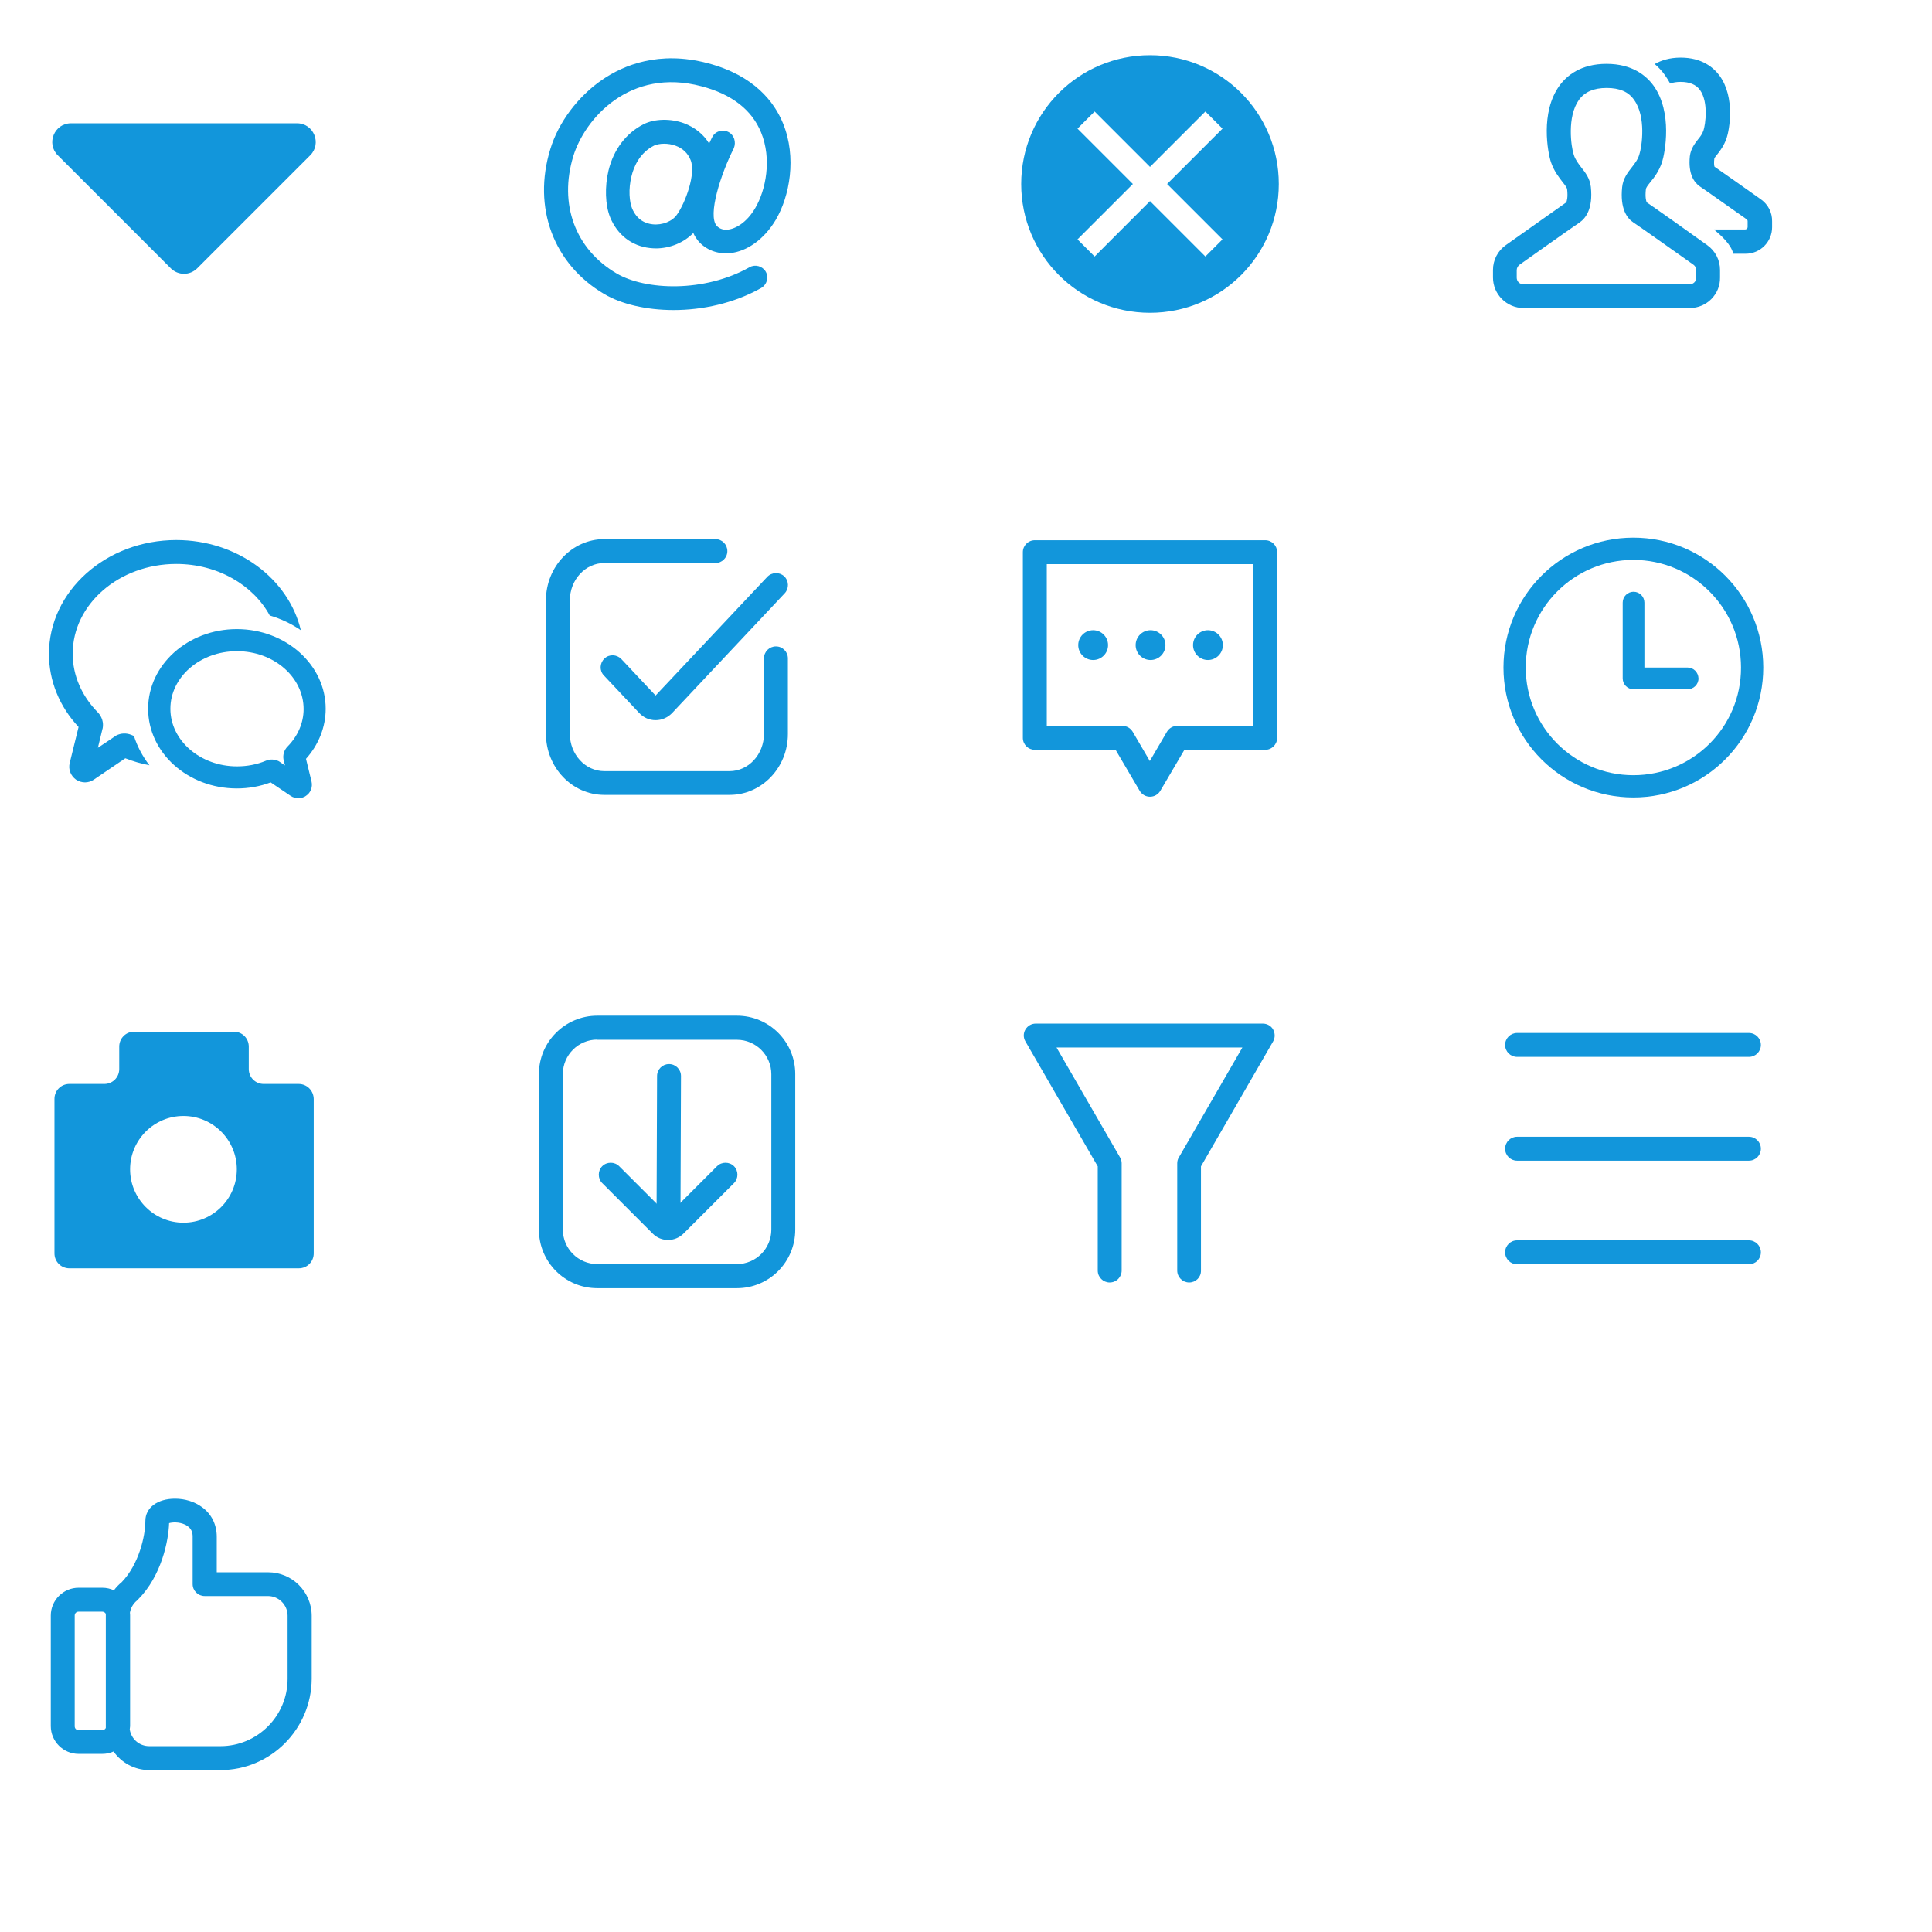
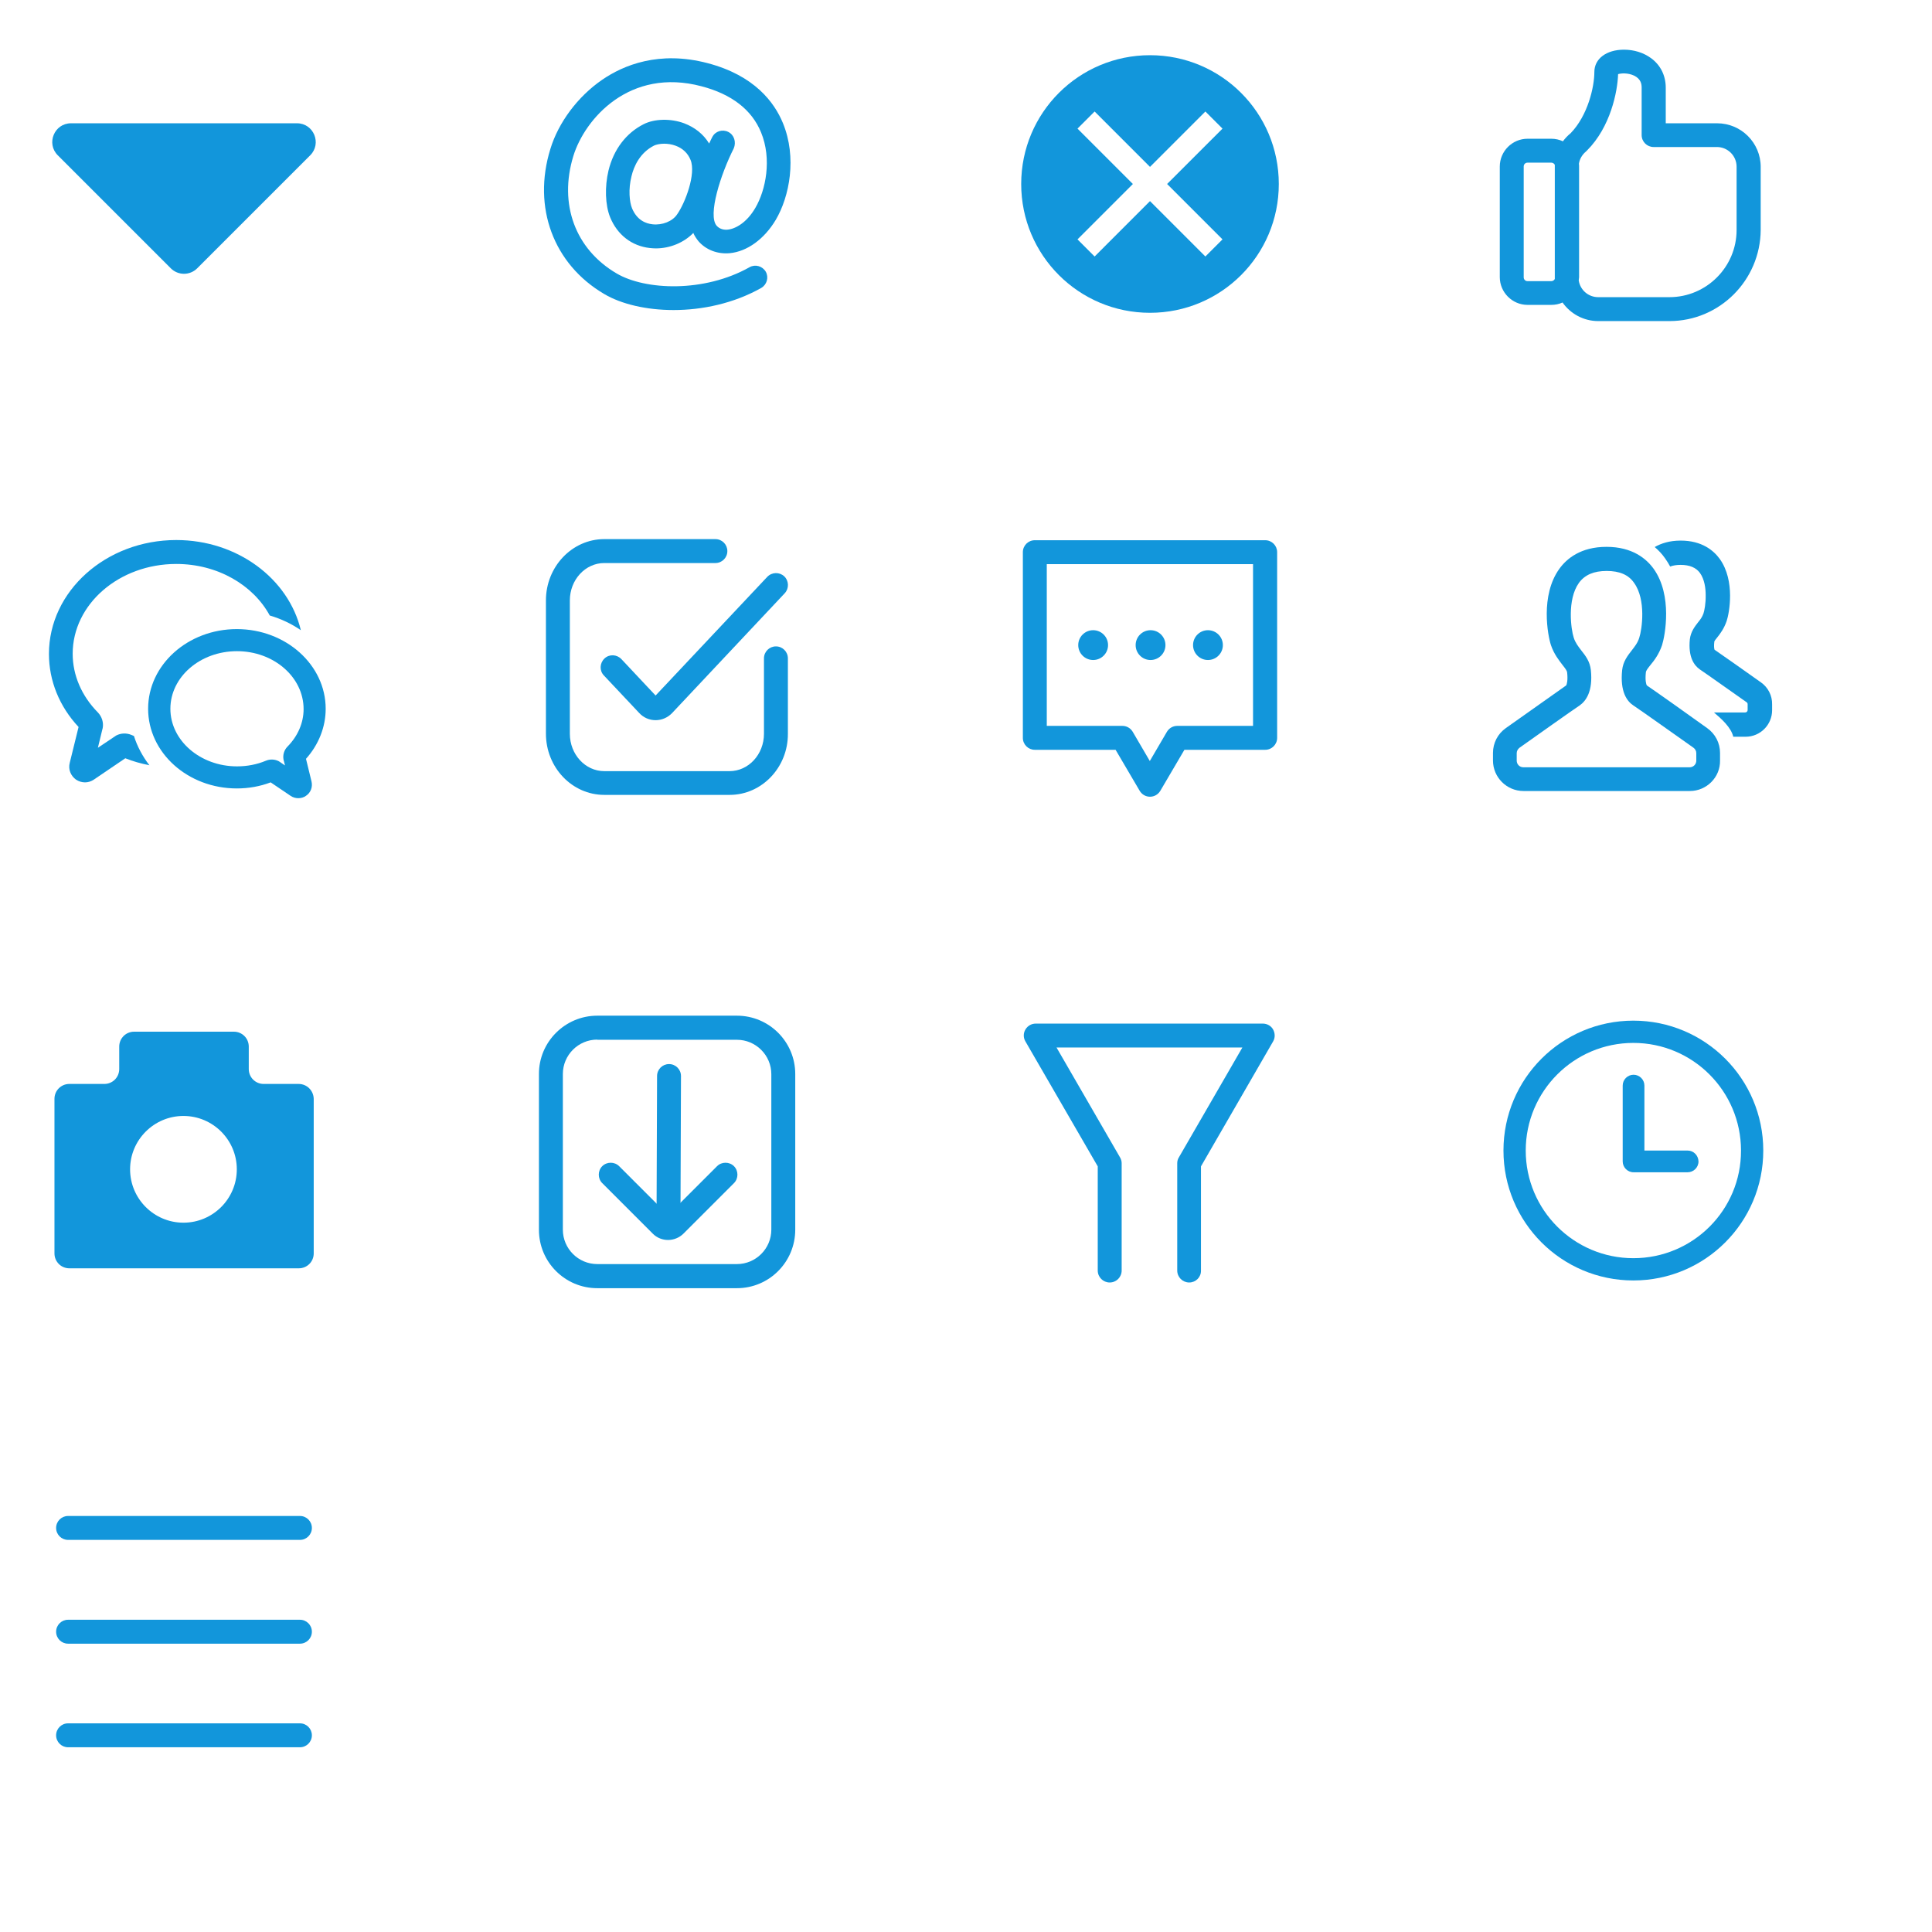
- <svg xmlns="http://www.w3.org/2000/svg" version="1.1" width="168" height="168" data-sprite-id="755b40a28f4cb2227153461030d70f54" data-total="13">
-   <svg class="icon" width="32" height="32" viewBox="0 0 1024 1024" x="42" y="0" data-name="At" data-svg-id="2464391feb">
+ <svg xmlns="http://www.w3.org/2000/svg" version="1.1" width="168" height="168" data-sprite-id="af986e6e17b25fc957910b1c5da7f518" data-total="13">
+   <svg class="icon" width="32" height="32" viewBox="0 0 1024 1024" x="42" y="0" data-name="At" data-svg-id="c2b6a44423">
    <path fill="#1296db" d="M682.496 367.104c-16.384-8.192-36.352-2.048-44.544 14.336-.512.512-3.584 7.168-8.704 17.92-15.872-26.112-39.936-45.056-69.632-56.32-37.376-13.824-82.432-12.8-112.64 2.56-48.64 24.576-83.456 70.144-97.792 129.024-10.752 45.056-9.216 95.744 4.608 130.048 19.968 48.64 59.904 79.872 110.592 85.504 5.632.512 10.752 1.024 16.384 1.024 39.936 0 78.848-16.384 104.448-43.008 3.584 8.704 8.704 15.872 14.336 23.04 20.992 24.064 52.736 36.352 87.04 33.28 48.64-4.608 96.256-39.424 128-92.672 38.4-65.024 59.392-173.568 19.968-269.312-23.552-57.344-78.848-132.608-209.92-166.912-134.656-35.328-233.984 5.632-293.376 46.592-67.072 46.08-121.344 118.272-143.872 192.512-50.176 162.304 8.704 320.512 150.016 403.456 47.616 28.16 117.248 44.544 193.024 44.544 79.872 0 167.424-18.432 243.712-61.44 15.872-9.216 21.504-29.184 12.8-45.056-9.216-15.872-29.184-21.504-45.056-12.8-125.952 71.168-290.304 64.512-370.176 17.408-115.2-67.584-161.28-193.024-120.32-326.656 31.744-103.424 156.672-247.296 356.864-194.048 83.968 22.016 139.776 65.536 165.376 128 30.72 74.24 13.312 160.768-15.872 210.432-24.064 41.472-55.808 58.368-76.8 60.416-8.704 1.024-21.504-.512-30.72-10.752-25.6-29.184 11.264-143.872 47.616-215.552 7.168-17.408 1.024-37.376-15.36-45.568zM471.552 624.128c-18.432-2.048-43.008-11.264-56.832-44.544-7.168-17.408-10.752-52.736-1.536-89.088 6.656-28.16 23.552-65.536 62.976-85.504 5.632-2.56 15.872-5.12 27.648-5.12 9.728 0 21.504 1.536 32.256 5.632 19.456 7.168 33.792 20.48 41.472 39.424 15.872 38.4-14.848 119.808-37.376 151.552-12.8 19.456-41.472 30.72-68.608 27.648z" />
  </svg>
-   <svg class="icon" width="32" height="32" viewBox="0 0 1024 1024" x="0" y="84" data-name="Camera" data-svg-id="36293f45af">
+   <svg class="icon" width="32" height="32" viewBox="0 0 1024 1024" x="0" y="84" data-name="Camera" data-svg-id="5150d91b37">
    <path fill="#1296db" d="M830.976 328.192h-97.28c-23.04 0-41.472-18.432-41.472-41.472v-62.464c0-23.04-18.432-41.472-41.472-41.472H373.248c-23.04 0-41.472 18.432-41.472 41.472v62.464c0 23.04-18.432 41.472-41.472 41.472h-97.28c-23.04 0-41.472 18.432-41.472 41.472v430.08c0 23.04 18.432 41.472 41.472 41.472h638.464c23.04 0 41.472-18.432 41.472-41.472v-430.08c-.512-23.04-18.944-41.472-41.984-41.472zM510.464 714.24c-81.92 0-148.48-66.56-148.48-148.48s66.56-148.48 148.48-148.48 148.48 66.56 148.48 148.48-66.56 148.48-148.48 148.48z" />
  </svg>
-   <svg class="icon" width="32" height="32" viewBox="0 0 1024 1024" x="0" y="42" data-name="Chat" data-svg-id="47378ba9bd">
+   <svg class="icon" width="32" height="32" viewBox="0 0 1024 1024" x="0" y="42" data-name="Chat" data-svg-id="9852d94078">
    <path fill="#1296db" d="M372.736 704c-2.56-1.024-5.12-2.048-7.168-3.072-13.824-5.632-28.672-5.12-41.984 1.536l-51.2 34.304 12.8-52.736.512-1.536c3.072-15.872-2.048-32.256-13.312-44.032-45.056-45.568-70.144-103.424-70.144-163.328 0-137.728 129.024-249.856 288.256-249.856 114.688 0 214.016 58.368 260.096 143.36 31.232 9.216 60.416 23.04 86.528 40.96-34.304-143.36-176.64-250.88-346.624-250.88-195.584 0-354.304 142.336-354.304 316.928 0 74.752 29.184 146.432 82.432 203.264l-24.576 99.84c-4.608 17.92 2.56 35.84 17.408 46.592 7.68 5.12 16.384 7.68 25.088 7.68s16.896-2.56 24.576-7.68l87.552-59.392c21.504 8.704 44.032 14.848 67.072 19.456-18.944-24.576-33.792-52.224-43.008-81.408z" />
    <path fill="#1296db" d="M829.952 877.056c-7.168 0-14.848-2.048-21.504-6.656l-55.296-37.376c-29.696 11.264-61.44 16.896-94.208 16.896-136.192 0-246.784-99.328-246.784-221.696s110.592-221.696 246.784-221.696S906.24 505.856 906.24 628.224c0 50.688-19.456 99.84-54.784 139.264l15.36 62.976c3.584 15.36-2.048 31.232-15.36 39.936-6.144 4.608-13.824 6.656-21.504 6.656zM659.456 467.968c-102.4 0-185.344 71.68-185.344 160.256S557.568 788.48 659.456 788.48c28.16 0 55.296-5.12 80.896-15.872 11.264-4.608 24.064-4.096 35.328 1.536l3.072 2.048 14.336 9.728-4.096-15.872c-2.56-13.312 1.536-27.136 11.264-36.864C828.928 704 844.8 667.136 844.8 629.248c0-89.6-83.456-161.28-185.344-161.28z" />
  </svg>
-   <svg class="icon" width="32" height="32" viewBox="0 0 1024 1024" x="42" y="42" data-name="Check" data-svg-id="6addd28941">
+   <svg class="icon" width="32" height="32" viewBox="0 0 1024 1024" x="42" y="42" data-name="Check" data-svg-id="5e27022ca9">
    <path fill="#1296db" d="M686.592 867.84H337.408c-89.6 0-162.304-76.288-162.304-170.496V326.656c0-93.696 72.704-170.496 162.304-170.496h309.248c18.432 0 33.28 14.848 33.28 33.28s-14.848 33.28-33.28 33.28H337.408c-52.736 0-95.744 46.592-95.744 103.936v371.2c0 57.344 43.008 103.936 95.744 103.936H686.08c52.736 0 95.744-46.592 95.744-103.936v-209.92c0-18.432 14.848-33.28 33.28-33.28s33.28 14.848 33.28 33.28v209.92c.512 93.696-72.704 169.984-161.792 169.984z" />
    <path fill="#1296db" d="M480.256 659.968c-17.408 0-33.792-7.168-45.568-19.968l-98.304-104.448c-12.8-13.312-11.776-34.304 1.536-47.104 13.312-12.8 34.304-11.776 47.104 1.536l95.232 101.376L791.04 261.12c12.8-13.312 33.792-13.824 47.104-1.536 13.312 12.8 13.824 33.792 1.536 47.104L526.336 640c-12.288 12.8-28.672 19.968-46.08 19.968z" />
  </svg>
-   <svg class="icon" width="32" height="32" viewBox="0 0 1024 1024" x="84" y="0" data-name="Close" data-svg-id="4eb646b3f0">
+   <svg class="icon" width="32" height="32" viewBox="0 0 1024 1024" x="84" y="0" data-name="Close" data-svg-id="cba39e97f0">
    <path fill="#1296db" d="M512 153.6c-198.144 0-358.4 160.256-358.4 358.4S313.856 870.4 512 870.4 870.4 710.144 870.4 512 710.144 153.6 512 153.6zm201.728 512.512l-47.616 47.616L512 559.616 357.888 713.728l-47.616-47.616L464.384 512 310.272 357.888l47.616-47.616L512 464.384l154.112-154.112 47.616 47.616L559.616 512l154.112 154.112z" />
  </svg>
-   <svg class="icon" width="32" height="32" viewBox="0 0 1024 1024" x="84" y="42" data-name="Comment" data-svg-id="d23124eea8">
+   <svg class="icon" width="32" height="32" viewBox="0 0 1024 1024" x="84" y="42" data-name="Comment" data-svg-id="760438c591">
    <path fill="#1296db" d="M512 872.96c-11.776 0-22.528-6.144-28.672-16.384L416.256 742.4H191.488c-18.432 0-33.28-14.848-33.28-33.28V192.512c0-18.432 14.848-33.28 33.28-33.28h641.024c18.432 0 33.28 14.848 33.28 33.28V709.12c0 18.432-14.848 33.28-33.28 33.28H607.744l-67.072 114.176c-6.144 10.24-16.896 16.384-28.672 16.384zM224.768 675.84H435.2c11.776 0 22.528 6.144 28.672 16.384l47.616 81.408 47.616-81.408c6.144-10.24 16.896-16.384 28.672-16.384H798.72V225.792H224.768V675.84z" />
    <path fill="#1296db" d="M312.32 451.072a41.472 41.472 0 1 0 82.944 0 41.472 41.472 0 1 0-82.944 0zM472.064 451.072a41.472 41.472 0 1 0 82.944 0 41.472 41.472 0 1 0-82.944 0zM631.808 451.072a41.472 41.472 0 1 0 82.944 0 41.472 41.472 0 1 0-82.944 0z" />
  </svg>
-   <svg class="icon" width="32" height="32" viewBox="0 0 1024 1024" x="0" y="0" data-name="DownArrow" data-svg-id="03cbab985e">
+   <svg class="icon" width="32" height="32" viewBox="0 0 1024 1024" x="0" y="0" data-name="DownArrow" data-svg-id="ca7b3a5ec0">
    <path fill="#1296db" d="M863.232 432.128L548.864 746.496c-20.48 20.48-53.248 20.48-73.728 0L160.768 432.128C128 399.36 151.04 343.04 197.632 343.04h628.736c46.592 0 69.632 56.32 36.864 89.088z" />
  </svg>
-   <svg class="icon" width="32" height="32" viewBox="0 0 1024 1024" x="42" y="84" data-name="Download" data-svg-id="2654b5cd8a">
+   <svg class="icon" width="32" height="32" viewBox="0 0 1024 1024" x="42" y="84" data-name="Download" data-svg-id="a7ae50f2d4">
    <path fill="#1296db" d="M515.072 762.368c-15.36 0-30.72-5.632-42.496-17.408l-140.8-140.8c-12.8-12.8-12.8-34.304 0-47.104 12.8-12.8 34.304-12.8 47.104 0l136.192 136.192 136.192-136.192c12.8-12.8 34.304-12.8 47.104 0 12.8 12.8 12.8 34.304 0 47.104L558.08 744.448c-11.776 11.776-27.648 17.92-43.008 17.92z" />
    <path fill="#1296db" d="M516.096 760.832c-18.432 0-33.28-14.848-33.28-33.28l1.536-421.376c0-18.432 14.848-33.28 33.28-33.28s33.28 14.848 33.28 33.28l-1.536 421.376c0 18.432-14.848 33.28-33.28 33.28z" />
    <path fill="#1296db" d="M706.56 896.512H317.952c-89.6 0-162.304-72.704-162.304-162.304V301.056c-.512-89.6 72.704-162.816 162.304-162.816H706.56c89.6 0 162.304 72.704 162.304 162.304v433.152c0 90.112-72.704 162.816-162.304 162.816zM317.952 204.8c-52.736 0-95.744 43.008-95.744 95.744v433.152c0 52.736 43.008 95.744 95.744 95.744H706.56c52.736 0 95.744-43.008 95.744-95.744v-432.64c0-52.736-43.008-95.744-95.744-95.744H317.952z" />
  </svg>
-   <svg class="icon" width="32" height="32" viewBox="0 0 1024 1024" x="84" y="84" data-name="Filter" data-svg-id="891e1136a0">
+   <svg class="icon" width="32" height="32" viewBox="0 0 1024 1024" x="84" y="84" data-name="Filter" data-svg-id="e92b469b3b">
    <path fill="#1296db" d="M621.056 880.64c-18.432 0-33.28-14.848-33.28-33.28V548.864c0-5.632 1.536-11.776 4.608-16.384l176.64-305.664h-517.12l176.64 305.664c3.072 5.12 4.608 10.752 4.608 16.384V847.36c0 18.432-14.848 33.28-33.28 33.28s-33.28-14.848-33.28-33.28V557.568L165.376 209.92c-6.144-10.24-6.144-23.04 0-33.28s16.896-16.384 28.672-16.384h631.808c11.776 0 23.04 6.144 28.672 16.384s6.144 23.04 0 33.28L653.824 557.568V847.36c.512 18.432-14.336 33.28-32.768 33.28z" />
  </svg>
-   <svg class="icon" width="32" height="32" viewBox="0 0 1024 1024" x="126" y="0" data-name="Group" data-svg-id="5b4b0287f6">
+   <svg class="icon" width="32" height="32" viewBox="0 0 1024 1024" x="126" y="0" data-name="Good" data-svg-id="196fe00e3c">
+     <path fill="#1296db" d="M613.376 893.44H415.232c-40.96 0-77.312-20.48-99.328-51.712-9.728 4.608-20.48 6.656-31.744 6.656h-65.536c-42.496 0-77.312-34.816-77.312-77.312V463.36c0-42.496 34.816-77.312 77.312-77.312h66.048c11.776 0 22.528 2.56 32.256 7.168 6.144-8.192 13.312-15.872 21.504-22.528 48.128-49.664 66.048-129.024 66.048-170.496 0-36.864 33.792-61.952 82.432-61.952 27.648 0 54.272 8.192 75.264 23.552 26.624 19.456 40.96 48.64 40.96 82.432v98.816h142.848c67.072 0 121.344 54.272 121.344 121.344V640c-1.024 139.776-114.176 253.44-253.952 253.44zM360.96 780.288c4.096 26.624 26.624 46.592 54.272 46.592h198.144c102.912 0 186.88-83.968 186.88-186.88V463.872c0-30.208-24.576-54.784-54.784-54.784H569.344c-18.432 0-33.28-14.848-33.28-33.28V243.712c0-9.728-2.048-24.064-20.992-33.28-17.408-8.192-36.352-6.656-44.544-4.096-1.536 48.64-20.992 146.944-86.528 212.48-1.024 1.024-2.048 1.536-2.56 2.56-10.752 8.704-17.92 20.992-19.968 34.304.512 2.56.512 5.12.512 7.68v308.224c-.512 2.56-.512 5.632-1.024 8.704zm-142.336-327.68c-6.144 0-10.752 4.608-10.752 10.752v308.224c0 6.144 4.608 10.752 10.752 10.752h66.048c4.096 0 8.192-2.56 9.728-6.144v-317.44c-1.536-3.584-5.632-6.144-9.728-6.144h-66.048z" />
+   </svg>
+   <svg class="icon" width="32" height="32" viewBox="0 0 1024 1024" x="126" y="42" data-name="Group" data-svg-id="efcc794cb0">
    <path fill="#1296db" d="M868.352 555.008c-40.448-28.672-109.056-77.312-129.536-91.136-1.024-3.072-2.048-10.24-.512-22.528 0-1.536 5.12-8.192 8.192-11.776 8.192-10.24 18.944-24.576 26.112-45.568 7.168-20.992 24.576-112.128-19.456-173.056-16.896-23.04-49.152-50.688-108.544-50.688-30.72 0-54.272 7.68-72.192 17.92 10.752 9.216 20.48 19.456 28.672 31.232 5.12 7.168 10.24 15.36 14.336 23.04 8.192-3.072 17.92-4.608 29.184-4.608 25.088 0 43.008 7.68 53.76 22.528 12.8 17.92 15.872 43.008 15.872 61.44.512 23.04-3.584 43.52-6.144 51.2-3.584 10.24-8.704 16.896-15.36 25.088-8.704 11.264-19.968 25.6-22.528 46.592-5.12 50.176 12.288 73.216 27.648 83.968 16.384 10.752 96.768 68.096 130.56 91.648 1.536 1.024 2.56 3.072 2.56 5.12v16.384c0 3.584-3.072 6.656-6.656 6.656h-87.04c20.48 17.408 47.616 41.472 53.76 67.584h34.304c40.96 0 73.728-33.28 73.728-73.728v-16.384c.512-24.576-11.264-47.104-30.72-60.928zm-198.144 302.08H207.36c-46.592 0-84.992-37.888-84.992-84.992v-20.992c0-27.648 13.312-53.248 35.84-69.12 53.76-37.888 145.92-103.424 167.936-118.784 1.536-2.56 5.12-13.824 2.56-36.352-.512-4.608-5.12-10.752-12.8-20.48-9.728-12.8-23.552-29.696-32.256-55.296-8.704-26.112-30.208-138.24 23.552-212.48 19.968-27.648 58.88-60.928 131.072-60.928 72.192 0 111.104 33.28 131.072 60.928 53.248 74.24 31.744 186.368 23.552 212.48-8.704 25.6-22.016 43.008-32.256 55.296-7.68 9.728-12.288 15.36-12.8 20.48-2.56 22.528 1.024 33.792 2.56 36.352 22.016 14.848 114.688 80.384 167.936 118.784 22.528 15.872 35.84 41.472 35.84 69.12v20.992c1.024 46.592-37.376 84.992-83.968 84.992zM438.784 244.736c-35.84 0-60.928 10.752-77.312 33.28-33.28 46.592-22.016 129.536-14.336 152.576 4.608 14.336 12.8 24.576 20.992 35.328 11.264 14.336 24.064 30.208 26.624 54.784 6.144 59.392-13.824 86.016-31.232 98.304-20.992 13.824-123.904 87.04-167.424 117.76-4.608 3.584-7.68 9.216-7.68 14.848v20.992a18.355 18.355 0 0 0 18.432 18.432h462.848a18.355 18.355 0 0 0 18.432-18.432v-20.992c0-6.144-3.072-11.264-7.68-14.848-43.52-30.72-146.432-103.936-167.424-117.76-17.92-11.776-37.376-38.4-31.232-98.304 2.56-24.064 15.36-40.448 26.624-54.784 8.192-10.752 16.384-20.48 20.992-35.328 7.68-23.04 19.456-105.984-14.336-152.576-15.36-22.528-40.448-33.28-76.288-33.28zm112.64 319.488zm-225.28 0z" />
  </svg>
-   <svg class="icon" width="32" height="32" viewBox="0 0 1024 1024" x="126" y="42" data-name="History" data-svg-id="657272ddf8">
+   <svg class="icon" width="32" height="32" viewBox="0 0 1024 1024" x="126" y="84" data-name="History" data-svg-id="bf6dbef3a5">
    <path fill="#1296db" d="M513.024 152.064c-199.68 0-361.472 161.792-361.472 361.472 0 199.68 161.792 361.472 361.472 361.472 199.68 0 361.472-161.792 361.472-361.472 0-199.68-161.792-361.472-361.472-361.472zm0 660.992c-165.376 0-299.52-134.144-299.52-299.52s134.144-299.52 299.52-299.52 299.52 134.144 299.52 299.52c.512 165.376-133.632 299.52-299.52 299.52zm151.04-299.52h-120.32V332.8c0-16.384-13.312-30.208-30.208-30.208-16.384 0-30.208 13.312-30.208 30.208v210.944c0 16.384 13.312 30.208 30.208 30.208h150.528c16.384 0 30.208-13.312 30.208-30.208-.512-16.896-13.824-30.208-30.208-30.208z" />
  </svg>
-   <svg class="icon" width="32" height="32" viewBox="0 0 1024 1024" x="126" y="84" data-name="Info" data-svg-id="10c5a75e12">
+   <svg class="icon" width="32" height="32" viewBox="0 0 1024 1024" x="0" y="126" data-name="Info" data-svg-id="ed812e959b">
    <path fill="#1296db" d="M834.56 252.928H189.44c-18.432 0-33.28-14.848-33.28-33.28s14.848-33.28 33.28-33.28h645.12c18.432 0 33.28 14.848 33.28 33.28s-14.848 33.28-33.28 33.28zm0 288.768H189.44c-18.432 0-33.28-14.848-33.28-33.28s14.848-33.28 33.28-33.28h645.12c18.432 0 33.28 14.848 33.28 33.28s-14.848 33.28-33.28 33.28zm0 288.256H189.44c-18.432 0-33.28-14.848-33.28-33.28s14.848-33.28 33.28-33.28h645.12c18.432 0 33.28 14.848 33.28 33.28s-14.848 33.28-33.28 33.28z" />
  </svg>
-   <svg class="icon" width="32" height="32" viewBox="0 0 1024 1024" x="0" y="126" data-name="Good" data-svg-id="39d0a0c1e0">
-     <path fill="#1296db" d="M613.376 893.44H415.232c-40.96 0-77.312-20.48-99.328-51.712-9.728 4.608-20.48 6.656-31.744 6.656h-65.536c-42.496 0-77.312-34.816-77.312-77.312V463.36c0-42.496 34.816-77.312 77.312-77.312h66.048c11.776 0 22.528 2.56 32.256 7.168 6.144-8.192 13.312-15.872 21.504-22.528 48.128-49.664 66.048-129.024 66.048-170.496 0-36.864 33.792-61.952 82.432-61.952 27.648 0 54.272 8.192 75.264 23.552 26.624 19.456 40.96 48.64 40.96 82.432v98.816h142.848c67.072 0 121.344 54.272 121.344 121.344V640c-1.024 139.776-114.176 253.44-253.952 253.44zM360.96 780.288c4.096 26.624 26.624 46.592 54.272 46.592h198.144c102.912 0 186.88-83.968 186.88-186.88V463.872c0-30.208-24.576-54.784-54.784-54.784H569.344c-18.432 0-33.28-14.848-33.28-33.28V243.712c0-9.728-2.048-24.064-20.992-33.28-17.408-8.192-36.352-6.656-44.544-4.096-1.536 48.64-20.992 146.944-86.528 212.48-1.024 1.024-2.048 1.536-2.56 2.56-10.752 8.704-17.92 20.992-19.968 34.304.512 2.56.512 5.12.512 7.68v308.224c-.512 2.56-.512 5.632-1.024 8.704zm-142.336-327.68c-6.144 0-10.752 4.608-10.752 10.752v308.224c0 6.144 4.608 10.752 10.752 10.752h66.048c4.096 0 8.192-2.56 9.728-6.144v-317.44c-1.536-3.584-5.632-6.144-9.728-6.144h-66.048z" />
-   </svg>
</svg>
